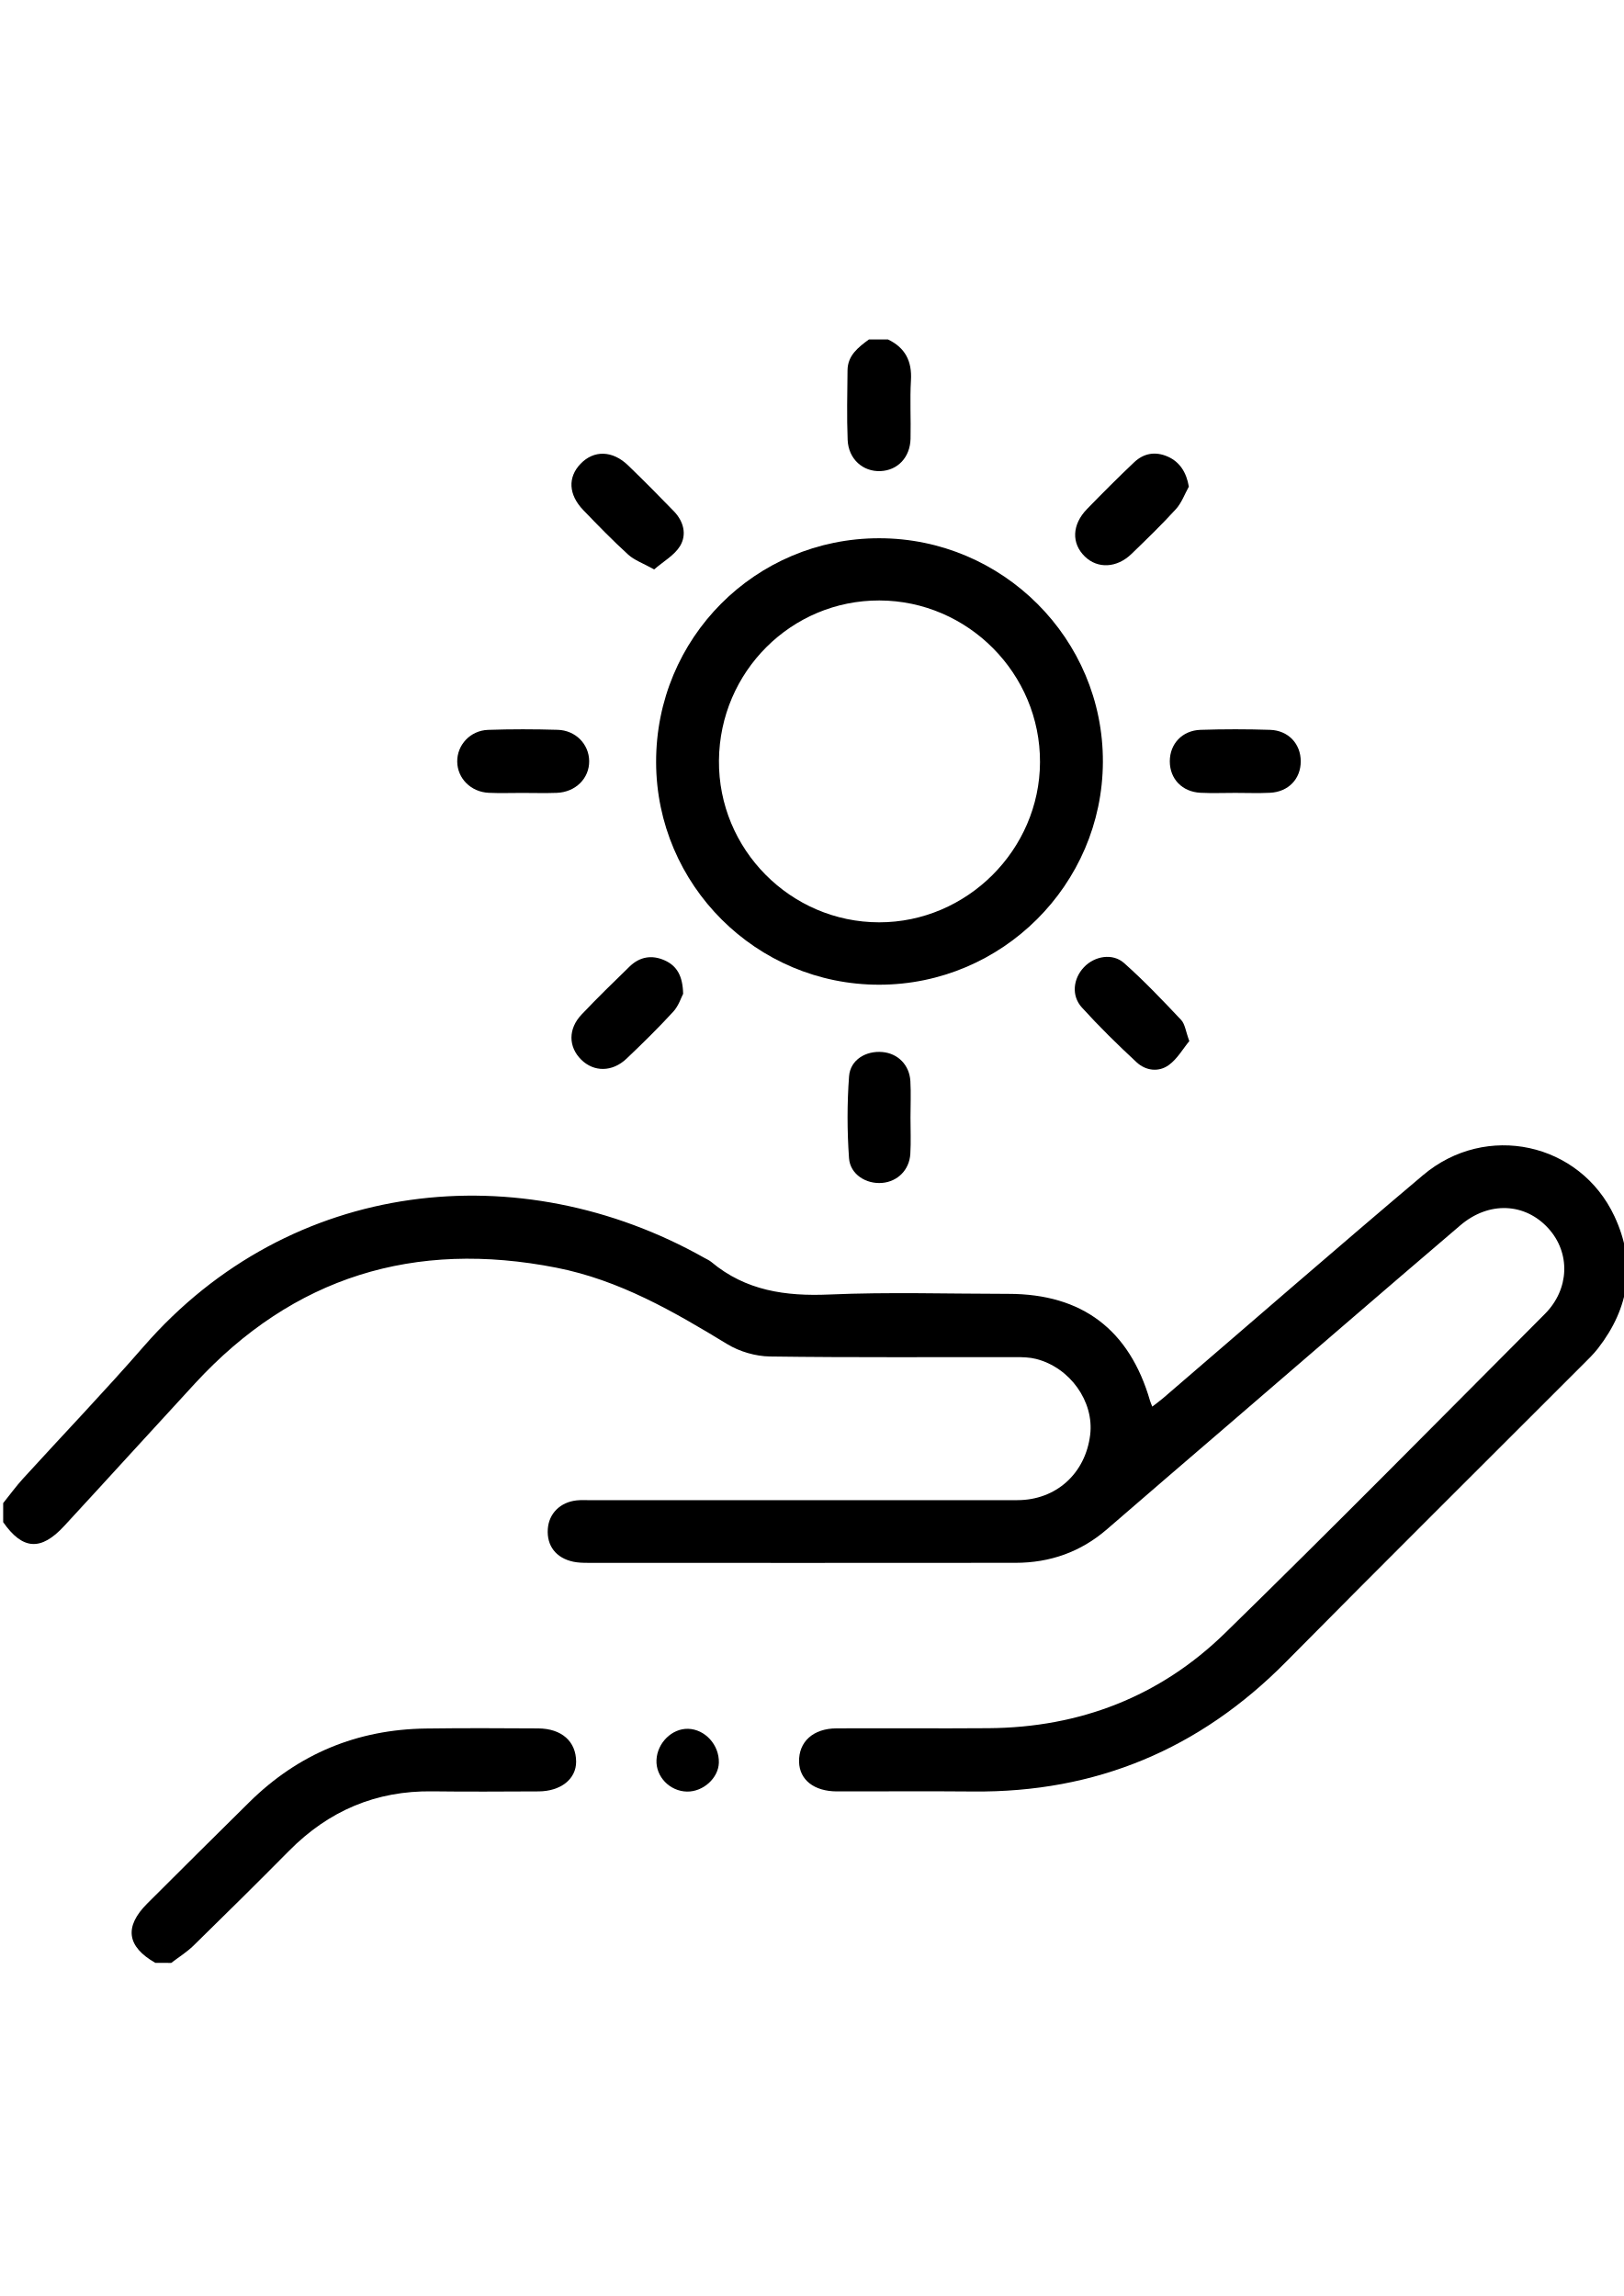
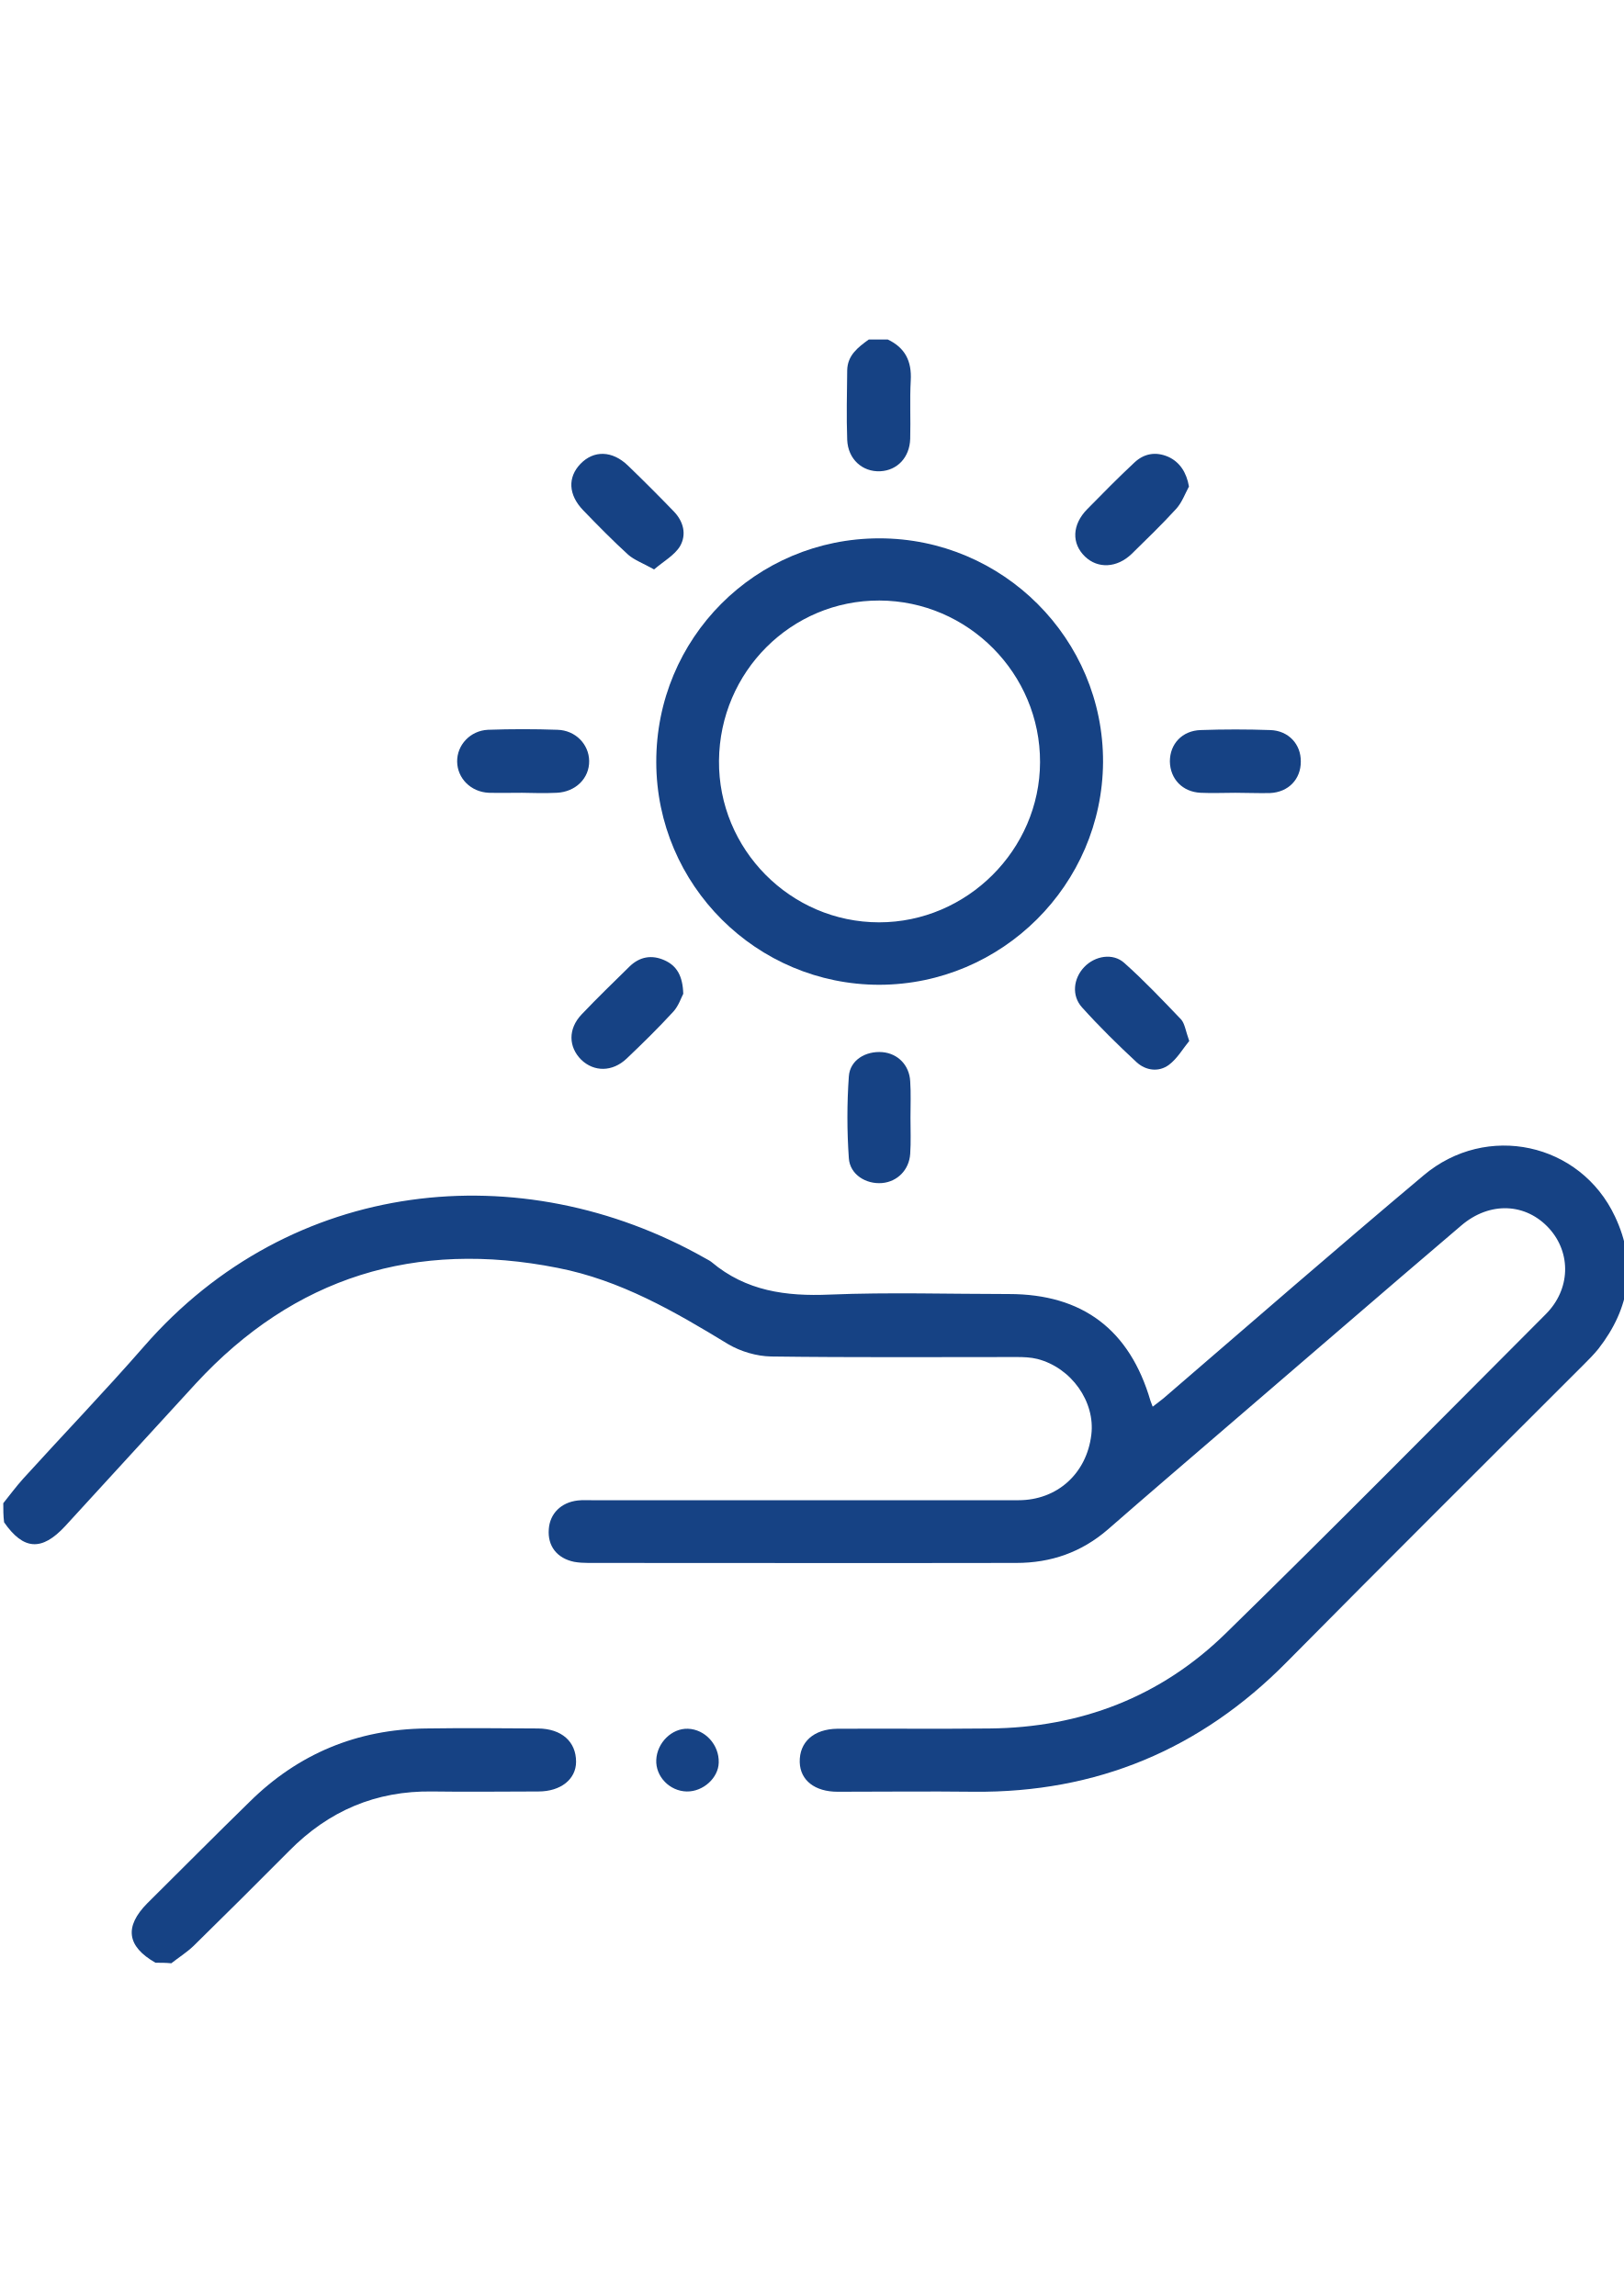
- <svg xmlns="http://www.w3.org/2000/svg" version="1.1" id="Capa_1" x="0px" y="0px" width="595.279px" height="841.891px" viewBox="0 0 595.279 841.891" enable-background="new 0 0 595.279 841.891" xml:space="preserve">
+ <svg xmlns="http://www.w3.org/2000/svg" version="1.1" id="Capa_1" x="0px" y="0px" viewBox="0 0 595.3 841.9" style="enable-background:new 0 0 595.3 841.9;" xml:space="preserve">
+   <style type="text/css">
+ 	.st0{fill:#164284;}
+ </style>
  <g>
-     <path fill-rule="evenodd" clip-rule="evenodd" d="M1.162,551.163c2.409-2.994,4.668-6.123,7.251-8.959   c14.739-16.188,29.912-31.996,44.282-48.504c53.898-61.916,138.155-70.473,205.582-32.445c0.843,0.476,1.766,0.863,2.497,1.475   c12.627,10.571,27.238,12.631,43.282,11.935c21.854-0.948,43.778-0.243,65.673-0.235c26.999,0.011,44.346,13.13,51.9,39.229   c0.159,0.551,0.41,1.074,0.814,2.112c1.439-1.12,2.766-2.064,3.995-3.12c31.744-27.266,63.301-54.751,95.27-81.749   c23.089-19.5,57.517-11.986,70.174,15.078c8.06,17.232,5.554,33.533-6.053,48.472c-1.655,2.132-3.633,4.024-5.549,5.942   c-36.285,36.327-72.738,72.489-108.834,109.004c-31.632,31.999-69.67,47.934-114.649,47.505c-16.662-0.159-33.326,0-49.989-0.038   c-8.37-0.02-13.698-4.241-13.854-10.826c-0.174-7.365,5.133-12.249,13.752-12.29c18.6-0.09,37.202,0.083,55.801-0.062   c33.41-0.26,62.767-11.597,86.596-34.856c39.512-38.57,78.275-77.907,117.257-117.019c9.104-9.135,9.449-22.441,1.288-31.409   c-8.531-9.371-21.78-10.051-32.262-1.105c-28.879,24.643-57.59,49.483-86.365,74.246c-14.388,12.382-28.807,24.729-43.146,37.166   c-9.652,8.371-20.92,12.328-33.561,12.342c-52.313,0.058-104.628,0.028-156.942,0.008c-1.732,0-3.506-0.056-5.19-0.412   c-6.346-1.347-9.784-5.848-9.347-12.019c0.401-5.655,4.538-9.813,10.563-10.469c1.725-0.188,3.484-0.072,5.228-0.072   c52.121-0.002,104.24,0.021,156.36-0.019c14.199-0.01,24.966-9.771,26.692-23.971c1.479-12.147-7.339-24.629-19.844-27.811   c-2.396-0.609-4.979-0.657-7.477-0.66c-30.032-0.044-60.067,0.19-90.094-0.233c-5.275-0.075-11.147-1.796-15.657-4.543   c-19.714-12.007-39.527-23.463-62.589-28.008c-52.045-10.257-96.409,3.233-132.55,42.447   c-16.018,17.379-31.896,34.888-47.928,52.254c-8.562,9.273-15.251,8.774-22.375-1.403C1.162,555.814,1.162,553.488,1.162,551.163z" />
-     <path fill-rule="evenodd" clip-rule="evenodd" d="M56.969,719.749c-10.492-5.991-11.521-13.243-2.978-21.775   c12.46-12.446,24.949-24.865,37.489-37.231c17.905-17.654,39.512-26.591,64.614-26.931c13.738-0.185,27.482-0.134,41.222-0.042   c8.622,0.059,13.864,4.783,13.903,12.178c0.034,6.36-5.616,10.888-13.801,10.916c-12.967,0.045-25.936,0.157-38.901-0.02   c-20.684-0.284-38.04,7.147-52.528,21.793c-11.57,11.693-23.269,23.262-35.031,34.762c-2.452,2.396-5.437,4.247-8.175,6.351   C60.845,719.749,58.907,719.749,56.969,719.749z" />
-     <path fill-rule="evenodd" clip-rule="evenodd" d="M325.543,124.468c6.306,3.022,8.845,7.942,8.429,14.968   c-0.423,7.125,0.021,14.297-0.152,21.442c-0.167,6.847-4.714,11.588-10.996,11.864c-6.458,0.285-11.779-4.42-12.063-11.455   c-0.34-8.487-0.128-16.999-0.044-25.5c0.054-5.484,3.944-8.437,7.851-11.319C320.893,124.468,323.218,124.468,325.543,124.468z" />
-     <path fill-rule="evenodd" clip-rule="evenodd" d="M322.374,361.072c-45.042,0.048-81.733-36.532-81.834-81.583   c-0.102-45.494,36.384-82.134,81.778-82.125c45.313,0.01,82.214,36.935,82.019,82.071   C404.142,324.399,367.368,361.026,322.374,361.072z M381.282,279.5c0.133-32.489-26.419-59.241-58.882-59.325   c-32.28-0.083-58.534,26.105-58.819,58.672c-0.286,32.545,26.22,59.328,58.736,59.347   C354.45,338.214,381.152,311.636,381.282,279.5z" />
-     <path fill-rule="evenodd" clip-rule="evenodd" d="M452.87,290.735c-4.249-0.001-8.508,0.173-12.746-0.041   c-6.739-0.34-11.25-5.095-11.255-11.532c-0.003-6.375,4.533-11.325,11.265-11.544c8.49-0.276,17.003-0.278,25.492,0   c6.744,0.222,11.255,5.157,11.248,11.554c-0.005,6.448-4.51,11.188-11.257,11.523C461.377,290.906,457.119,290.735,452.87,290.735z   " />
-     <path fill-rule="evenodd" clip-rule="evenodd" d="M191.361,290.748c-4.058-0.004-8.123,0.149-12.172-0.04   c-6.56-0.305-11.479-5.276-11.563-11.415c-0.083-6.109,4.769-11.439,11.31-11.665c8.493-0.293,17.008-0.272,25.503-0.021   c6.629,0.196,11.488,5.283,11.563,11.433c0.078,6.36-4.979,11.425-11.888,11.682C199.868,290.88,195.612,290.752,191.361,290.748z" />
-     <path fill-rule="evenodd" clip-rule="evenodd" d="M436.025,381.739c-2.324,2.812-4.396,6.521-7.516,8.787   c-3.718,2.7-8.449,2.113-11.83-1.029c-6.926-6.435-13.703-13.075-20.05-20.076c-3.939-4.345-3.193-10.581,0.77-14.772   c3.854-4.076,10.47-5.289,14.718-1.511c7.343,6.526,14.145,13.683,20.895,20.837C434.445,375.493,434.685,378.138,436.025,381.739z   " />
-     <path fill-rule="evenodd" clip-rule="evenodd" d="M435.85,178.445c-1.543,2.764-2.642,5.932-4.716,8.211   c-5.197,5.709-10.765,11.089-16.318,16.463c-5.367,5.192-12.401,5.497-17.083,0.956c-4.987-4.835-4.759-11.731,0.796-17.435   c5.66-5.813,11.387-11.57,17.281-17.143c3.524-3.333,7.789-4.072,12.35-2.052C432.497,169.368,434.972,173.195,435.85,178.445z" />
-     <path fill-rule="evenodd" clip-rule="evenodd" d="M333.802,409.766c-0.007,4.44,0.206,8.895-0.059,13.319   c-0.354,5.905-4.651,10.155-10.295,10.657c-5.876,0.521-11.764-3.097-12.187-9.073c-0.704-9.966-0.72-20.057,0.019-30.018   c0.447-6.047,6.186-9.442,12.26-8.891c5.659,0.514,9.889,4.751,10.221,10.685C334.008,400.872,333.809,405.324,333.802,409.766z" />
-     <path fill-rule="evenodd" clip-rule="evenodd" d="M250.451,364.407c-0.711,1.336-1.652,4.406-3.612,6.541   c-5.482,5.97-11.276,11.668-17.157,17.252c-5.207,4.943-11.95,4.943-16.589,0.364c-4.746-4.685-4.861-11.298,0.121-16.556   c5.71-6.027,11.654-11.837,17.62-17.615c3.686-3.569,8.11-4.366,12.82-2.261C248.148,354.142,250.302,357.805,250.451,364.407z" />
-     <path fill-rule="evenodd" clip-rule="evenodd" d="M239.829,208.796c-4.076-2.269-7.248-3.36-9.526-5.434   c-5.709-5.193-11.099-10.749-16.457-16.313c-5.464-5.674-5.743-12.051-1.001-16.988c4.877-5.08,11.712-4.939,17.426,0.586   c5.691,5.503,11.274,11.124,16.779,16.815c3.566,3.687,4.834,8.535,2.264,12.764C247.259,203.605,243.267,205.806,239.829,208.796z   " />
-     <path fill-rule="evenodd" clip-rule="evenodd" d="M263.547,646.328c-0.142,5.633-5.738,10.71-11.689,10.603   c-6.302-0.113-11.468-5.463-11.182-11.581c0.293-6.276,5.667-11.58,11.584-11.435C258.483,634.069,263.711,639.818,263.547,646.328   z" />
+     <path class="st0" d="M1.2,551.2c2.4-3,4.7-6.1,7.3-9c14.7-16.2,29.9-32,44.3-48.5c53.9-61.9,138.2-70.5,205.6-32.4   c0.8,0.5,1.8,0.9,2.5,1.5c12.6,10.6,27.2,12.6,43.3,11.9c21.9-0.9,43.8-0.2,65.7-0.2c27,0,44.3,13.1,51.9,39.2   c0.2,0.6,0.4,1.1,0.8,2.1c1.4-1.1,2.8-2.1,4-3.1c31.7-27.3,63.3-54.8,95.3-81.7c23.1-19.5,57.5-12,70.2,15.1   c8.1,17.2,5.6,33.5-6.1,48.5c-1.7,2.1-3.6,4-5.5,5.9c-36.3,36.3-72.7,72.5-108.8,109c-31.6,32-69.7,47.9-114.6,47.5   c-16.7-0.2-33.3,0-50,0c-8.4,0-13.7-4.2-13.9-10.8c-0.2-7.4,5.1-12.2,13.8-12.3c18.6-0.1,37.2,0.1,55.8-0.1   c33.4-0.3,62.8-11.6,86.6-34.9c39.5-38.6,78.3-77.9,117.3-117c9.1-9.1,9.4-22.4,1.3-31.4c-8.5-9.4-21.8-10.1-32.3-1.1   c-28.9,24.6-57.6,49.5-86.4,74.2c-14.4,12.4-28.8,24.7-43.1,37.2c-9.7,8.4-20.9,12.3-33.6,12.3c-52.3,0.1-104.6,0-156.9,0   c-1.7,0-3.5-0.1-5.2-0.4c-6.3-1.3-9.8-5.8-9.3-12c0.4-5.7,4.5-9.8,10.6-10.5c1.7-0.2,3.5-0.1,5.2-0.1c52.1,0,104.2,0,156.4,0   c14.2,0,25-9.8,26.7-24c1.5-12.1-7.3-24.6-19.8-27.8c-2.4-0.6-5-0.7-7.5-0.7c-30,0-60.1,0.2-90.1-0.2c-5.3-0.1-11.1-1.8-15.7-4.5   c-19.7-12-39.5-23.5-62.6-28c-52-10.3-96.4,3.2-132.6,42.4c-16,17.4-31.9,34.9-47.9,52.3c-8.6,9.3-15.3,8.8-22.4-1.4   C1.2,555.8,1.2,553.5,1.2,551.2z" />
+     <path class="st0" d="M57,719.7c-10.5-6-11.5-13.2-3-21.8c12.5-12.4,24.9-24.9,37.5-37.2c17.9-17.7,39.5-26.6,64.6-26.9   c13.7-0.2,27.5-0.1,41.2,0c8.6,0.1,13.9,4.8,13.9,12.2c0,6.4-5.6,10.9-13.8,10.9c-13,0-25.9,0.2-38.9,0c-20.7-0.3-38,7.1-52.5,21.8   c-11.6,11.7-23.3,23.3-35,34.8c-2.5,2.4-5.4,4.2-8.2,6.4C60.8,719.7,58.9,719.7,57,719.7z" />
+     <path class="st0" d="M325.5,124.5c6.3,3,8.8,7.9,8.4,15c-0.4,7.1,0,14.3-0.2,21.4c-0.2,6.8-4.7,11.6-11,11.9   c-6.5,0.3-11.8-4.4-12.1-11.5c-0.3-8.5-0.1-17,0-25.5c0.1-5.5,3.9-8.4,7.9-11.3C320.9,124.5,323.2,124.5,325.5,124.5z" />
+     <path class="st0" d="M322.4,361.1c-45,0-81.7-36.5-81.8-81.6c-0.1-45.5,36.4-82.1,81.8-82.1c45.3,0,82.2,36.9,82,82.1   C404.1,324.4,367.4,361,322.4,361.1z M381.3,279.5c0.1-32.5-26.4-59.2-58.9-59.3c-32.3-0.1-58.5,26.1-58.8,58.7   c-0.3,32.5,26.2,59.3,58.7,59.3C354.5,338.2,381.2,311.6,381.3,279.5z" />
+     <path class="st0" d="M452.9,290.7c-4.2,0-8.5,0.2-12.7,0c-6.7-0.3-11.2-5.1-11.3-11.5c0-6.4,4.5-11.3,11.3-11.5   c8.5-0.3,17-0.3,25.5,0c6.7,0.2,11.3,5.2,11.2,11.6c0,6.4-4.5,11.2-11.3,11.5C461.4,290.9,457.1,290.7,452.9,290.7z" />
+     <path class="st0" d="M191.4,290.7c-4.1,0-8.1,0.1-12.2,0c-6.6-0.3-11.5-5.3-11.6-11.4c-0.1-6.1,4.8-11.4,11.3-11.7   c8.5-0.3,17-0.3,25.5,0c6.6,0.2,11.5,5.3,11.6,11.4c0.1,6.4-5,11.4-11.9,11.7C199.9,290.9,195.6,290.8,191.4,290.7z" />
+     <path class="st0" d="M436,381.7c-2.3,2.8-4.4,6.5-7.5,8.8c-3.7,2.7-8.4,2.1-11.8-1c-6.9-6.4-13.7-13.1-20-20.1   c-3.9-4.3-3.2-10.6,0.8-14.8c3.9-4.1,10.5-5.3,14.7-1.5c7.3,6.5,14.1,13.7,20.9,20.8C434.4,375.5,434.7,378.1,436,381.7z" />
+     <path class="st0" d="M435.9,178.4c-1.5,2.8-2.6,5.9-4.7,8.2c-5.2,5.7-10.8,11.1-16.3,16.5c-5.4,5.2-12.4,5.5-17.1,1   c-5-4.8-4.8-11.7,0.8-17.4c5.7-5.8,11.4-11.6,17.3-17.1c3.5-3.3,7.8-4.1,12.4-2.1C432.5,169.4,435,173.2,435.9,178.4z" />
+     <path class="st0" d="M333.8,409.8c0,4.4,0.2,8.9-0.1,13.3c-0.4,5.9-4.7,10.2-10.3,10.7c-5.9,0.5-11.8-3.1-12.2-9.1   c-0.7-10-0.7-20.1,0-30c0.4-6,6.2-9.4,12.3-8.9c5.7,0.5,9.9,4.8,10.2,10.7C334,400.9,333.8,405.3,333.8,409.8z" />
+     <path class="st0" d="M250.5,364.4c-0.7,1.3-1.7,4.4-3.6,6.5c-5.5,6-11.3,11.7-17.2,17.3c-5.2,4.9-11.9,4.9-16.6,0.4   c-4.7-4.7-4.9-11.3,0.1-16.6c5.7-6,11.7-11.8,17.6-17.6c3.7-3.6,8.1-4.4,12.8-2.3C248.1,354.1,250.3,357.8,250.5,364.4z" />
+     <path class="st0" d="M239.8,208.8c-4.1-2.3-7.2-3.4-9.5-5.4c-5.7-5.2-11.1-10.7-16.5-16.3c-5.5-5.7-5.7-12.1-1-17   c4.9-5.1,11.7-4.9,17.4,0.6c5.7,5.5,11.3,11.1,16.8,16.8c3.6,3.7,4.8,8.5,2.3,12.8C247.3,203.6,243.3,205.8,239.8,208.8z" />
+     <path class="st0" d="M263.5,646.3c-0.1,5.6-5.7,10.7-11.7,10.6c-6.3-0.1-11.5-5.5-11.2-11.6c0.3-6.3,5.7-11.6,11.6-11.4   C258.5,634.1,263.7,639.8,263.5,646.3z" />
  </g>
</svg>
